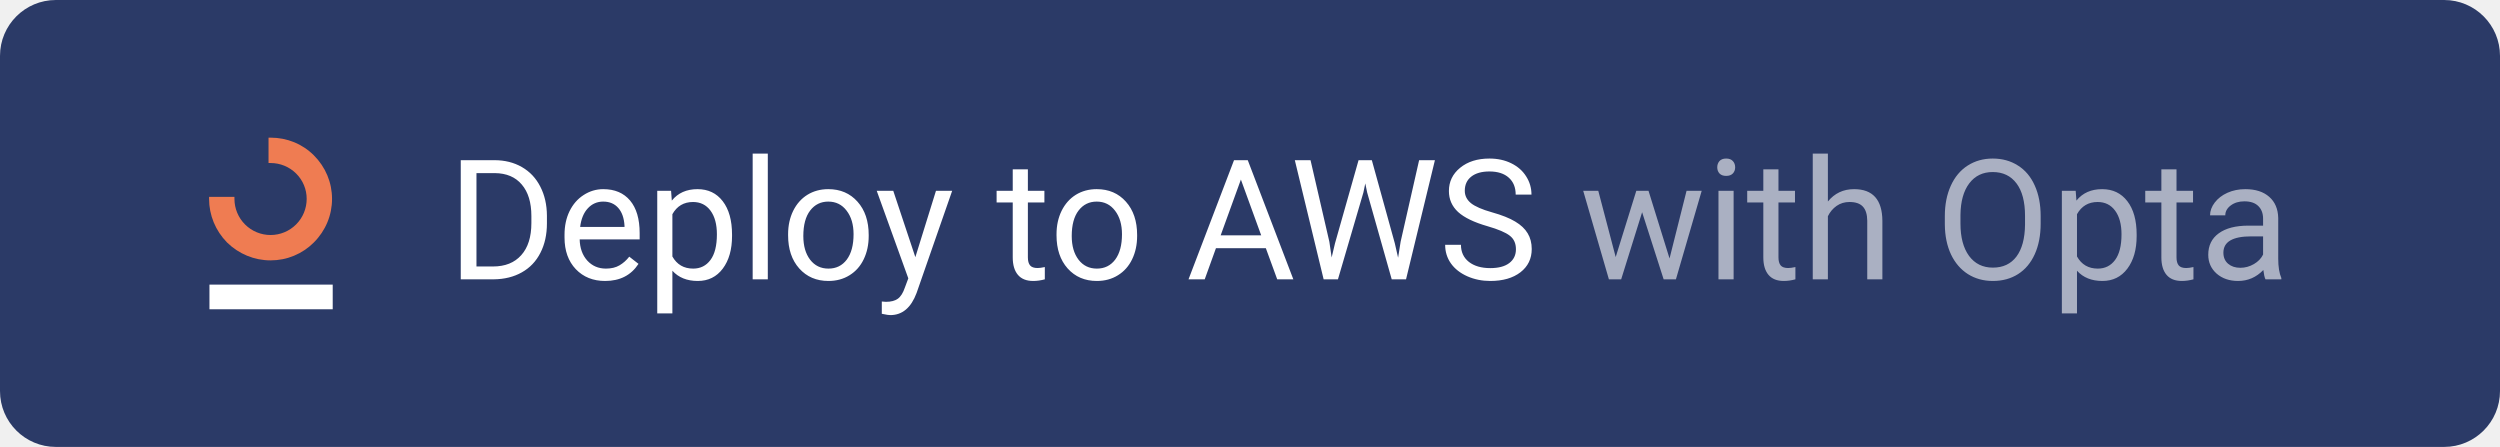
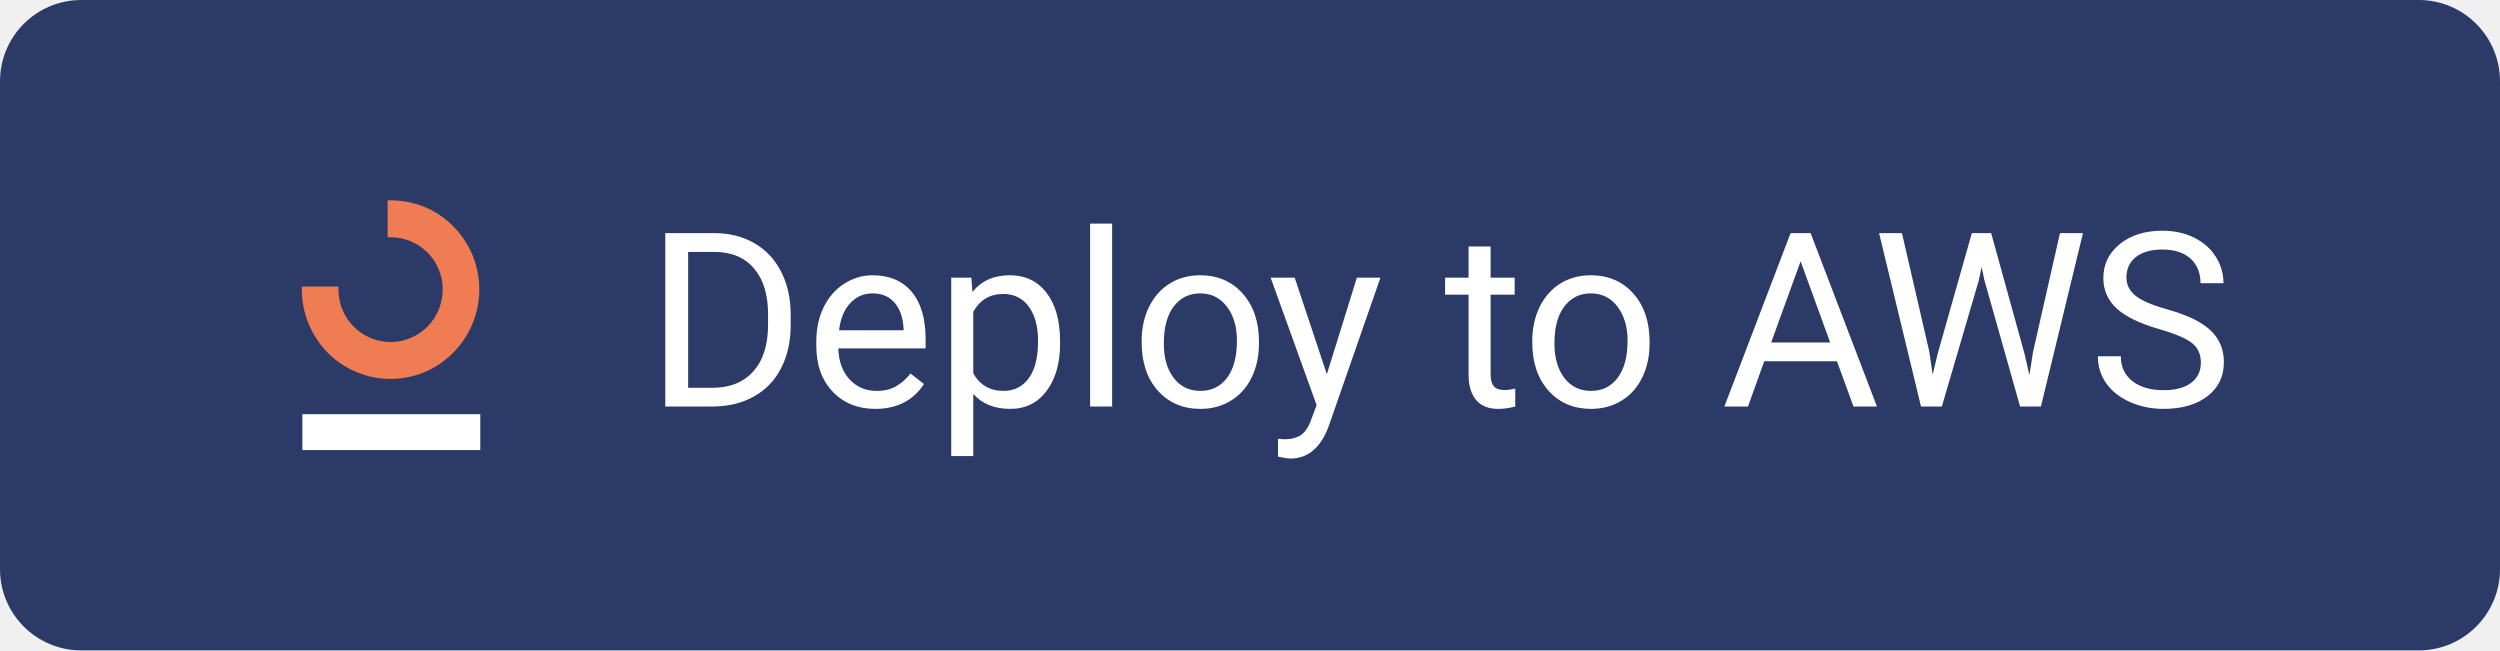
- <svg xmlns="http://www.w3.org/2000/svg" width="179" height="32" viewBox="0 0 179 32" fill="none">
-   <rect width="179" height="32" rx="4" fill="#2B3A67" />
-   <path d="M32.99 20V11.469H35.398C36.141 11.469 36.797 11.633 37.367 11.961C37.938 12.289 38.377 12.756 38.685 13.361C38.998 13.967 39.156 14.662 39.16 15.447V15.992C39.16 16.797 39.004 17.502 38.691 18.107C38.383 18.713 37.94 19.178 37.361 19.502C36.787 19.826 36.117 19.992 35.352 20H32.99ZM34.115 12.395V19.08H35.299C36.166 19.08 36.84 18.811 37.32 18.271C37.805 17.732 38.047 16.965 38.047 15.969V15.471C38.047 14.502 37.818 13.75 37.361 13.215C36.908 12.676 36.264 12.402 35.428 12.395H34.115ZM43.326 20.117C42.467 20.117 41.768 19.836 41.228 19.273C40.69 18.707 40.42 17.951 40.42 17.006V16.807C40.42 16.178 40.539 15.617 40.777 15.125C41.02 14.629 41.355 14.242 41.785 13.965C42.219 13.684 42.688 13.543 43.191 13.543C44.016 13.543 44.656 13.815 45.113 14.357C45.57 14.9 45.799 15.678 45.799 16.689V17.141H41.504C41.52 17.766 41.701 18.271 42.049 18.658C42.4 19.041 42.846 19.232 43.385 19.232C43.768 19.232 44.092 19.154 44.357 18.998C44.623 18.842 44.855 18.635 45.055 18.377L45.717 18.893C45.185 19.709 44.389 20.117 43.326 20.117ZM43.191 14.434C42.754 14.434 42.387 14.594 42.09 14.914C41.793 15.23 41.609 15.676 41.539 16.25H44.715V16.168C44.684 15.617 44.535 15.191 44.27 14.891C44.004 14.586 43.645 14.434 43.191 14.434ZM52.414 16.9C52.414 17.865 52.193 18.643 51.752 19.232C51.31 19.822 50.713 20.117 49.959 20.117C49.19 20.117 48.584 19.873 48.143 19.385V22.438H47.059V13.66H48.049L48.102 14.363C48.543 13.816 49.156 13.543 49.941 13.543C50.703 13.543 51.305 13.83 51.746 14.404C52.191 14.979 52.414 15.777 52.414 16.801V16.9ZM51.33 16.777C51.33 16.062 51.178 15.498 50.873 15.084C50.568 14.67 50.15 14.463 49.619 14.463C48.963 14.463 48.471 14.754 48.143 15.336V18.365C48.467 18.943 48.963 19.232 49.631 19.232C50.15 19.232 50.562 19.027 50.867 18.617C51.176 18.203 51.33 17.59 51.33 16.777ZM54.975 20H53.891V11H54.975V20ZM56.428 16.771C56.428 16.15 56.549 15.592 56.791 15.096C57.037 14.6 57.377 14.217 57.81 13.947C58.248 13.678 58.746 13.543 59.305 13.543C60.168 13.543 60.865 13.842 61.397 14.44C61.932 15.037 62.199 15.832 62.199 16.824V16.9C62.199 17.518 62.08 18.072 61.842 18.564C61.607 19.053 61.27 19.434 60.828 19.707C60.391 19.98 59.887 20.117 59.316 20.117C58.457 20.117 57.76 19.818 57.225 19.221C56.693 18.623 56.428 17.832 56.428 16.848V16.771ZM57.518 16.9C57.518 17.604 57.68 18.168 58.004 18.594C58.332 19.02 58.77 19.232 59.316 19.232C59.867 19.232 60.305 19.018 60.629 18.588C60.953 18.154 61.115 17.549 61.115 16.771C61.115 16.076 60.949 15.514 60.617 15.084C60.289 14.65 59.852 14.434 59.305 14.434C58.77 14.434 58.338 14.646 58.01 15.072C57.682 15.498 57.518 16.107 57.518 16.9ZM65.539 18.412L67.016 13.66H68.176L65.627 20.979C65.232 22.033 64.606 22.561 63.746 22.561L63.541 22.543L63.137 22.467V21.588L63.43 21.611C63.797 21.611 64.082 21.537 64.285 21.389C64.492 21.24 64.662 20.969 64.795 20.574L65.035 19.93L62.773 13.66H63.957L65.539 18.412ZM73.596 12.125V13.66H74.779V14.498H73.596V18.43C73.596 18.684 73.648 18.875 73.754 19.004C73.859 19.129 74.039 19.191 74.293 19.191C74.418 19.191 74.59 19.168 74.809 19.121V20C74.523 20.078 74.246 20.117 73.977 20.117C73.492 20.117 73.127 19.971 72.881 19.678C72.635 19.385 72.512 18.969 72.512 18.43V14.498H71.357V13.66H72.512V12.125H73.596ZM75.647 16.771C75.647 16.15 75.768 15.592 76.01 15.096C76.256 14.6 76.596 14.217 77.029 13.947C77.467 13.678 77.965 13.543 78.523 13.543C79.387 13.543 80.084 13.842 80.615 14.44C81.15 15.037 81.418 15.832 81.418 16.824V16.9C81.418 17.518 81.299 18.072 81.061 18.564C80.826 19.053 80.488 19.434 80.047 19.707C79.609 19.98 79.106 20.117 78.535 20.117C77.676 20.117 76.978 19.818 76.443 19.221C75.912 18.623 75.647 17.832 75.647 16.848V16.771ZM76.736 16.9C76.736 17.604 76.898 18.168 77.223 18.594C77.551 19.02 77.988 19.232 78.535 19.232C79.086 19.232 79.523 19.018 79.848 18.588C80.172 18.154 80.334 17.549 80.334 16.771C80.334 16.076 80.168 15.514 79.836 15.084C79.508 14.65 79.07 14.434 78.523 14.434C77.988 14.434 77.557 14.646 77.228 15.072C76.9 15.498 76.736 16.107 76.736 16.9ZM90.635 17.773H87.061L86.258 20H85.098L88.356 11.469H89.34L92.603 20H91.449L90.635 17.773ZM87.4 16.848H90.301L88.848 12.857L87.4 16.848ZM95.182 17.311L95.346 18.436L95.586 17.422L97.273 11.469H98.223L99.869 17.422L100.104 18.453L100.285 17.305L101.609 11.469H102.74L100.672 20H99.647L97.889 13.783L97.754 13.133L97.619 13.783L95.797 20H94.772L92.709 11.469H93.834L95.182 17.311ZM106.508 16.197C105.543 15.92 104.84 15.58 104.398 15.178C103.961 14.771 103.742 14.271 103.742 13.678C103.742 13.006 104.01 12.451 104.545 12.014C105.084 11.572 105.783 11.352 106.643 11.352C107.229 11.352 107.75 11.465 108.207 11.691C108.668 11.918 109.023 12.23 109.273 12.629C109.527 13.027 109.654 13.463 109.654 13.935H108.523C108.523 13.42 108.359 13.016 108.031 12.723C107.703 12.426 107.24 12.277 106.643 12.277C106.088 12.277 105.654 12.4 105.342 12.646C105.033 12.889 104.879 13.227 104.879 13.66C104.879 14.008 105.025 14.303 105.318 14.545C105.615 14.783 106.117 15.002 106.824 15.201C107.535 15.4 108.09 15.621 108.488 15.863C108.891 16.102 109.188 16.381 109.379 16.701C109.574 17.021 109.672 17.398 109.672 17.832C109.672 18.523 109.402 19.078 108.863 19.496C108.324 19.91 107.604 20.117 106.701 20.117C106.115 20.117 105.568 20.006 105.061 19.783C104.553 19.557 104.16 19.248 103.883 18.857C103.609 18.467 103.473 18.023 103.473 17.527H104.604C104.604 18.043 104.793 18.451 105.172 18.752C105.555 19.049 106.064 19.197 106.701 19.197C107.295 19.197 107.75 19.076 108.066 18.834C108.383 18.592 108.541 18.262 108.541 17.844C108.541 17.426 108.395 17.104 108.102 16.877C107.809 16.646 107.277 16.42 106.508 16.197Z" fill="white" />
-   <path d="M119.539 18.506L120.758 13.66H121.842L119.996 20H119.117L117.576 15.195L116.076 20H115.197L113.357 13.66H114.436L115.684 18.406L117.16 13.66H118.033L119.539 18.506ZM124.127 20H123.043V13.66H124.127V20ZM122.955 11.979C122.955 11.803 123.008 11.654 123.113 11.533C123.223 11.412 123.383 11.352 123.594 11.352C123.805 11.352 123.965 11.412 124.074 11.533C124.184 11.654 124.238 11.803 124.238 11.979C124.238 12.154 124.184 12.301 124.074 12.418C123.965 12.535 123.805 12.594 123.594 12.594C123.383 12.594 123.223 12.535 123.113 12.418C123.008 12.301 122.955 12.154 122.955 11.979ZM127.338 12.125V13.66H128.521V14.498H127.338V18.43C127.338 18.684 127.391 18.875 127.496 19.004C127.602 19.129 127.781 19.191 128.035 19.191C128.16 19.191 128.332 19.168 128.551 19.121V20C128.266 20.078 127.988 20.117 127.719 20.117C127.234 20.117 126.869 19.971 126.623 19.678C126.377 19.385 126.254 18.969 126.254 18.43V14.498H125.1V13.66H126.254V12.125H127.338ZM130.877 14.428C131.357 13.838 131.982 13.543 132.752 13.543C134.092 13.543 134.768 14.299 134.779 15.81V20H133.695V15.805C133.691 15.348 133.586 15.01 133.379 14.791C133.176 14.572 132.857 14.463 132.424 14.463C132.072 14.463 131.764 14.557 131.498 14.744C131.232 14.932 131.025 15.178 130.877 15.482V20H129.793V11H130.877V14.428ZM146.111 16.01C146.111 16.846 145.971 17.576 145.689 18.201C145.408 18.822 145.01 19.297 144.494 19.625C143.979 19.953 143.377 20.117 142.689 20.117C142.018 20.117 141.422 19.953 140.902 19.625C140.383 19.293 139.979 18.822 139.689 18.213C139.404 17.6 139.258 16.891 139.25 16.086V15.471C139.25 14.65 139.393 13.926 139.678 13.297C139.963 12.668 140.365 12.188 140.885 11.855C141.408 11.52 142.006 11.352 142.678 11.352C143.361 11.352 143.963 11.518 144.482 11.85C145.006 12.178 145.408 12.656 145.689 13.285C145.971 13.91 146.111 14.639 146.111 15.471V16.01ZM144.992 15.459C144.992 14.447 144.789 13.672 144.383 13.133C143.977 12.59 143.408 12.318 142.678 12.318C141.967 12.318 141.406 12.59 140.996 13.133C140.59 13.672 140.381 14.422 140.369 15.383V16.01C140.369 16.99 140.574 17.762 140.984 18.324C141.398 18.883 141.967 19.162 142.689 19.162C143.416 19.162 143.979 18.898 144.377 18.371C144.775 17.84 144.98 17.08 144.992 16.092V15.459ZM152.984 16.9C152.984 17.865 152.764 18.643 152.322 19.232C151.881 19.822 151.283 20.117 150.529 20.117C149.76 20.117 149.154 19.873 148.713 19.385V22.438H147.629V13.66H148.619L148.672 14.363C149.113 13.816 149.727 13.543 150.512 13.543C151.273 13.543 151.875 13.83 152.316 14.404C152.762 14.979 152.984 15.777 152.984 16.801V16.9ZM151.9 16.777C151.9 16.062 151.748 15.498 151.443 15.084C151.139 14.67 150.721 14.463 150.189 14.463C149.533 14.463 149.041 14.754 148.713 15.336V18.365C149.037 18.943 149.533 19.232 150.201 19.232C150.721 19.232 151.133 19.027 151.438 18.617C151.746 18.203 151.9 17.59 151.9 16.777ZM155.838 12.125V13.66H157.021V14.498H155.838V18.43C155.838 18.684 155.891 18.875 155.996 19.004C156.102 19.129 156.281 19.191 156.535 19.191C156.66 19.191 156.832 19.168 157.051 19.121V20C156.766 20.078 156.488 20.117 156.219 20.117C155.734 20.117 155.369 19.971 155.123 19.678C154.877 19.385 154.754 18.969 154.754 18.43V14.498H153.6V13.66H154.754V12.125H155.838ZM162.207 20C162.145 19.875 162.094 19.652 162.055 19.332C161.551 19.855 160.949 20.117 160.25 20.117C159.625 20.117 159.111 19.941 158.709 19.59C158.311 19.234 158.111 18.785 158.111 18.242C158.111 17.582 158.361 17.07 158.861 16.707C159.365 16.34 160.072 16.156 160.982 16.156H162.037V15.658C162.037 15.279 161.924 14.979 161.697 14.756C161.471 14.529 161.137 14.416 160.695 14.416C160.309 14.416 159.984 14.514 159.723 14.709C159.461 14.904 159.33 15.141 159.33 15.418H158.24C158.24 15.102 158.352 14.797 158.574 14.504C158.801 14.207 159.105 13.973 159.488 13.801C159.875 13.629 160.299 13.543 160.76 13.543C161.49 13.543 162.062 13.727 162.477 14.094C162.891 14.457 163.105 14.959 163.121 15.6V18.518C163.121 19.1 163.195 19.562 163.344 19.906V20H162.207ZM160.408 19.174C160.748 19.174 161.07 19.086 161.375 18.91C161.68 18.734 161.9 18.506 162.037 18.225V16.924H161.188C159.859 16.924 159.195 17.312 159.195 18.09C159.195 18.43 159.309 18.695 159.535 18.887C159.762 19.078 160.053 19.174 160.408 19.174Z" fill="#AAB0C2" />
-   <path d="M19.372 18.643C18.208 18.643 17.101 18.187 16.255 17.36L16.253 17.357C15.426 16.512 14.97 15.405 14.97 14.241V14.096H16.786V14.241C16.786 14.927 17.059 15.585 17.544 16.07C18.029 16.555 18.686 16.827 19.372 16.827C20.058 16.827 20.716 16.555 21.201 16.07C21.686 15.585 21.958 14.927 21.958 14.241C21.959 13.903 21.893 13.568 21.763 13.256C21.633 12.943 21.442 12.66 21.201 12.422C20.96 12.184 20.675 11.995 20.361 11.866C20.047 11.738 19.711 11.672 19.372 11.673H19.227V9.856H19.372C20.555 9.856 21.656 10.306 22.473 11.123C23.312 11.962 23.774 13.069 23.774 14.241C23.774 15.412 23.312 16.519 22.473 17.359C22.066 17.767 21.583 18.091 21.051 18.311C20.519 18.532 19.948 18.644 19.372 18.643Z" fill="#EF7C52" />
-   <path d="M23.822 20.378H14.997V22.144H23.822V20.378Z" fill="white" />
+ <svg xmlns="http://www.w3.org/2000/svg" width="123" height="32" viewBox="0 0 123 32" fill="none">
+   <rect width="123" height="32" rx="4" fill="#2B3A67" />
+   <path d="M32.732 20V11.469H35.14C35.883 11.469 36.539 11.633 37.109 11.961C37.679 12.289 38.119 12.756 38.428 13.361C38.74 13.967 38.898 14.662 38.902 15.447V15.992C38.902 16.797 38.746 17.502 38.433 18.107C38.125 18.713 37.681 19.178 37.103 19.502C36.529 19.826 35.859 19.992 35.093 20H32.732ZM33.857 12.395V19.08H35.041C35.908 19.08 36.582 18.811 37.062 18.271C37.547 17.732 37.789 16.965 37.789 15.969V15.471C37.789 14.502 37.56 13.75 37.103 13.215C36.65 12.676 36.006 12.402 35.17 12.395H33.857ZM43.068 20.117C42.209 20.117 41.51 19.836 40.971 19.273C40.431 18.707 40.162 17.951 40.162 17.006V16.807C40.162 16.178 40.281 15.617 40.519 15.125C40.761 14.629 41.097 14.242 41.527 13.965C41.961 13.684 42.429 13.543 42.933 13.543C43.758 13.543 44.398 13.815 44.855 14.357C45.312 14.9 45.541 15.678 45.541 16.689V17.141H41.246C41.261 17.766 41.443 18.271 41.791 18.658C42.142 19.041 42.588 19.232 43.127 19.232C43.51 19.232 43.834 19.154 44.099 18.998C44.365 18.842 44.597 18.635 44.797 18.377L45.459 18.893C44.928 19.709 44.131 20.117 43.068 20.117ZM42.933 14.434C42.496 14.434 42.129 14.594 41.832 14.914C41.535 15.23 41.351 15.676 41.281 16.25H44.457V16.168C44.425 15.617 44.277 15.191 44.011 14.891C43.746 14.586 43.386 14.434 42.933 14.434ZM52.156 16.9C52.156 17.865 51.935 18.643 51.494 19.232C51.053 19.822 50.455 20.117 49.701 20.117C48.931 20.117 48.326 19.873 47.885 19.385V22.438H46.8V13.66H47.791L47.843 14.363C48.285 13.816 48.898 13.543 49.683 13.543C50.445 13.543 51.047 13.83 51.488 14.404C51.933 14.979 52.156 15.777 52.156 16.801V16.9ZM51.072 16.777C51.072 16.062 50.92 15.498 50.615 15.084C50.31 14.67 49.892 14.463 49.361 14.463C48.705 14.463 48.213 14.754 47.885 15.336V18.365C48.209 18.943 48.705 19.232 49.373 19.232C49.892 19.232 50.304 19.027 50.609 18.617C50.918 18.203 51.072 17.59 51.072 16.777ZM54.717 20H53.633V11H54.717V20ZM56.17 16.771C56.17 16.15 56.291 15.592 56.533 15.096C56.779 14.6 57.119 14.217 57.553 13.947C57.99 13.678 58.488 13.543 59.047 13.543C59.91 13.543 60.607 13.842 61.138 14.44C61.674 15.037 61.941 15.832 61.941 16.824V16.9C61.941 17.518 61.822 18.072 61.584 18.564C61.349 19.053 61.011 19.434 60.57 19.707C60.133 19.98 59.629 20.117 59.058 20.117C58.199 20.117 57.502 19.818 56.967 19.221C56.435 18.623 56.17 17.832 56.17 16.848V16.771ZM57.26 16.9C57.26 17.604 57.422 18.168 57.746 18.594C58.074 19.02 58.511 19.232 59.058 19.232C59.609 19.232 60.047 19.018 60.371 18.588C60.695 18.154 60.857 17.549 60.857 16.771C60.857 16.076 60.691 15.514 60.359 15.084C60.031 14.65 59.593 14.434 59.047 14.434C58.511 14.434 58.08 14.646 57.752 15.072C57.424 15.498 57.26 16.107 57.26 16.9ZM65.281 18.412L66.758 13.66H67.918L65.369 20.979C64.974 22.033 64.347 22.561 63.488 22.561L63.283 22.543L62.879 22.467V21.588L63.172 21.611C63.539 21.611 63.824 21.537 64.027 21.389C64.234 21.24 64.404 20.969 64.537 20.574L64.777 19.93L62.515 13.66H63.699L65.281 18.412ZM73.338 12.125V13.66H74.521V14.498H73.338V18.43C73.338 18.684 73.39 18.875 73.496 19.004C73.601 19.129 73.781 19.191 74.035 19.191C74.16 19.191 74.332 19.168 74.55 19.121V20C74.265 20.078 73.988 20.117 73.719 20.117C73.234 20.117 72.869 19.971 72.623 19.678C72.377 19.385 72.254 18.969 72.254 18.43V14.498H71.099V13.66H72.254V12.125H73.338ZM75.388 16.771C75.388 16.15 75.51 15.592 75.752 15.096C75.998 14.6 76.338 14.217 76.771 13.947C77.209 13.678 77.707 13.543 78.265 13.543C79.129 13.543 79.826 13.842 80.357 14.44C80.892 15.037 81.16 15.832 81.16 16.824V16.9C81.16 17.518 81.041 18.072 80.802 18.564C80.568 19.053 80.23 19.434 79.789 19.707C79.351 19.98 78.847 20.117 78.277 20.117C77.418 20.117 76.721 19.818 76.185 19.221C75.654 18.623 75.388 17.832 75.388 16.848V16.771ZM76.478 16.9C76.478 17.604 76.64 18.168 76.965 18.594C77.293 19.02 77.73 19.232 78.277 19.232C78.828 19.232 79.265 19.018 79.59 18.588C79.914 18.154 80.076 17.549 80.076 16.771C80.076 16.076 79.91 15.514 79.578 15.084C79.25 14.65 78.812 14.434 78.265 14.434C77.73 14.434 77.299 14.646 76.971 15.072C76.642 15.498 76.478 16.107 76.478 16.9ZM90.377 17.773H86.802L86 20H84.84L88.097 11.469H89.082L92.346 20H91.191L90.377 17.773ZM87.142 16.848H90.043L88.59 12.857L87.142 16.848ZM94.924 17.311L95.088 18.436L95.328 17.422L97.015 11.469H97.965L99.611 17.422L99.846 18.453L100.027 17.305L101.351 11.469H102.482L100.414 20H99.388L97.631 13.783L97.496 13.133L97.361 13.783L95.539 20H94.513L92.451 11.469H93.576L94.924 17.311ZM106.25 16.197C105.285 15.92 104.582 15.58 104.14 15.178C103.703 14.771 103.484 14.271 103.484 13.678C103.484 13.006 103.752 12.451 104.287 12.014C104.826 11.572 105.525 11.352 106.385 11.352C106.97 11.352 107.492 11.465 107.949 11.691C108.41 11.918 108.765 12.23 109.015 12.629C109.269 13.027 109.396 13.463 109.396 13.935H108.265C108.265 13.42 108.101 13.016 107.773 12.723C107.445 12.426 106.982 12.277 106.385 12.277C105.83 12.277 105.396 12.4 105.084 12.646C104.775 12.889 104.621 13.227 104.621 13.66C104.621 14.008 104.767 14.303 105.06 14.545C105.357 14.783 105.859 15.002 106.566 15.201C107.277 15.4 107.832 15.621 108.23 15.863C108.633 16.102 108.929 16.381 109.121 16.701C109.316 17.021 109.414 17.398 109.414 17.832C109.414 18.523 109.144 19.078 108.605 19.496C108.066 19.91 107.345 20.117 106.443 20.117C105.857 20.117 105.31 20.006 104.802 19.783C104.295 19.557 103.902 19.248 103.625 18.857C103.351 18.467 103.215 18.023 103.215 17.527H104.345C104.345 18.043 104.535 18.451 104.914 18.752C105.297 19.049 105.806 19.197 106.443 19.197C107.037 19.197 107.492 19.076 107.808 18.834C108.125 18.592 108.283 18.262 108.283 17.844C108.283 17.426 108.136 17.104 107.844 16.877C107.551 16.646 107.019 16.42 106.25 16.197Z" fill="white" />
+   <path d="M19.216 18.643C18.061 18.643 16.963 18.187 16.124 17.36L16.122 17.357C15.301 16.512 14.85 15.405 14.85 14.241V14.096H16.651V14.241C16.651 14.927 16.921 15.585 17.402 16.07C17.883 16.555 18.536 16.827 19.216 16.827C19.896 16.827 20.549 16.555 21.03 16.07C21.511 15.585 21.781 14.927 21.781 14.241C21.782 13.903 21.716 13.568 21.587 13.256C21.458 12.943 21.269 12.66 21.03 12.422C20.791 12.184 20.508 11.995 20.197 11.866C19.886 11.738 19.552 11.672 19.216 11.673H19.072V9.856H19.216C20.389 9.856 21.481 10.306 22.291 11.123C23.124 11.962 23.582 13.069 23.582 14.241C23.582 15.412 23.124 16.519 22.291 17.359C21.888 17.767 21.409 18.091 20.881 18.311C20.353 18.532 19.787 18.644 19.216 18.643Z" fill="#EF7C52" />
+   <path d="M23.63 20.378H14.876V22.144H23.63V20.378Z" fill="white" />
</svg>
